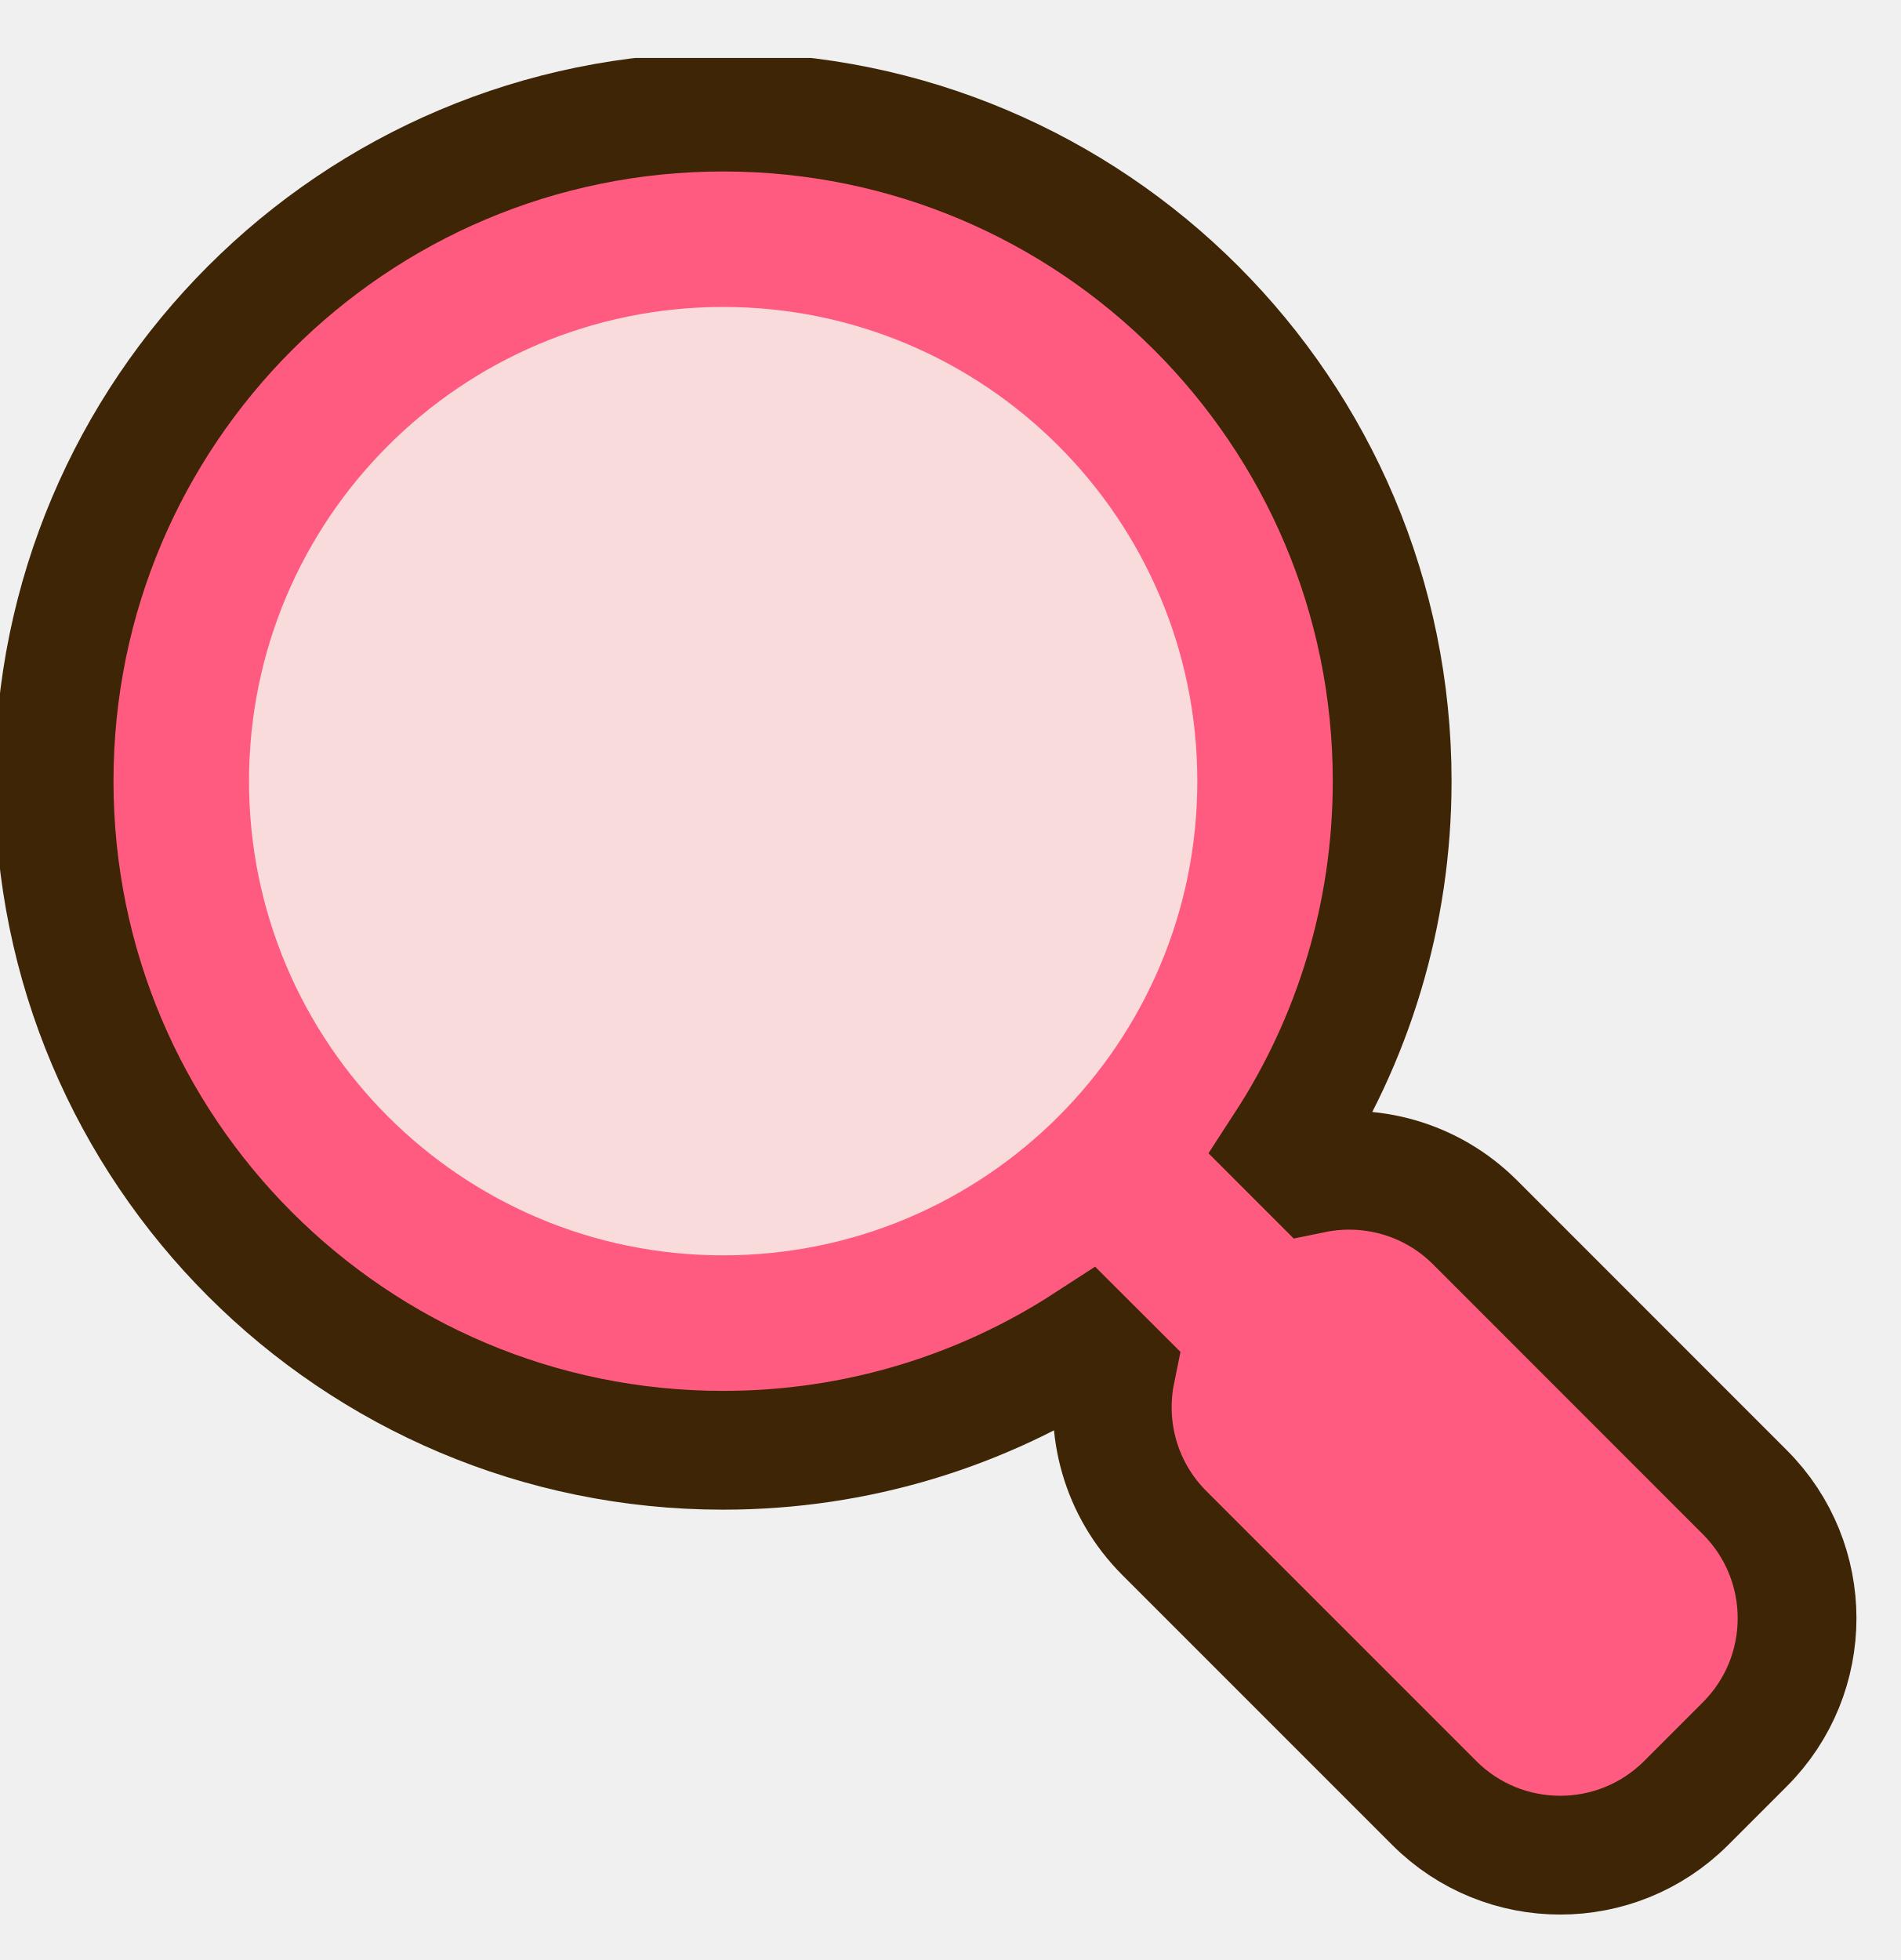
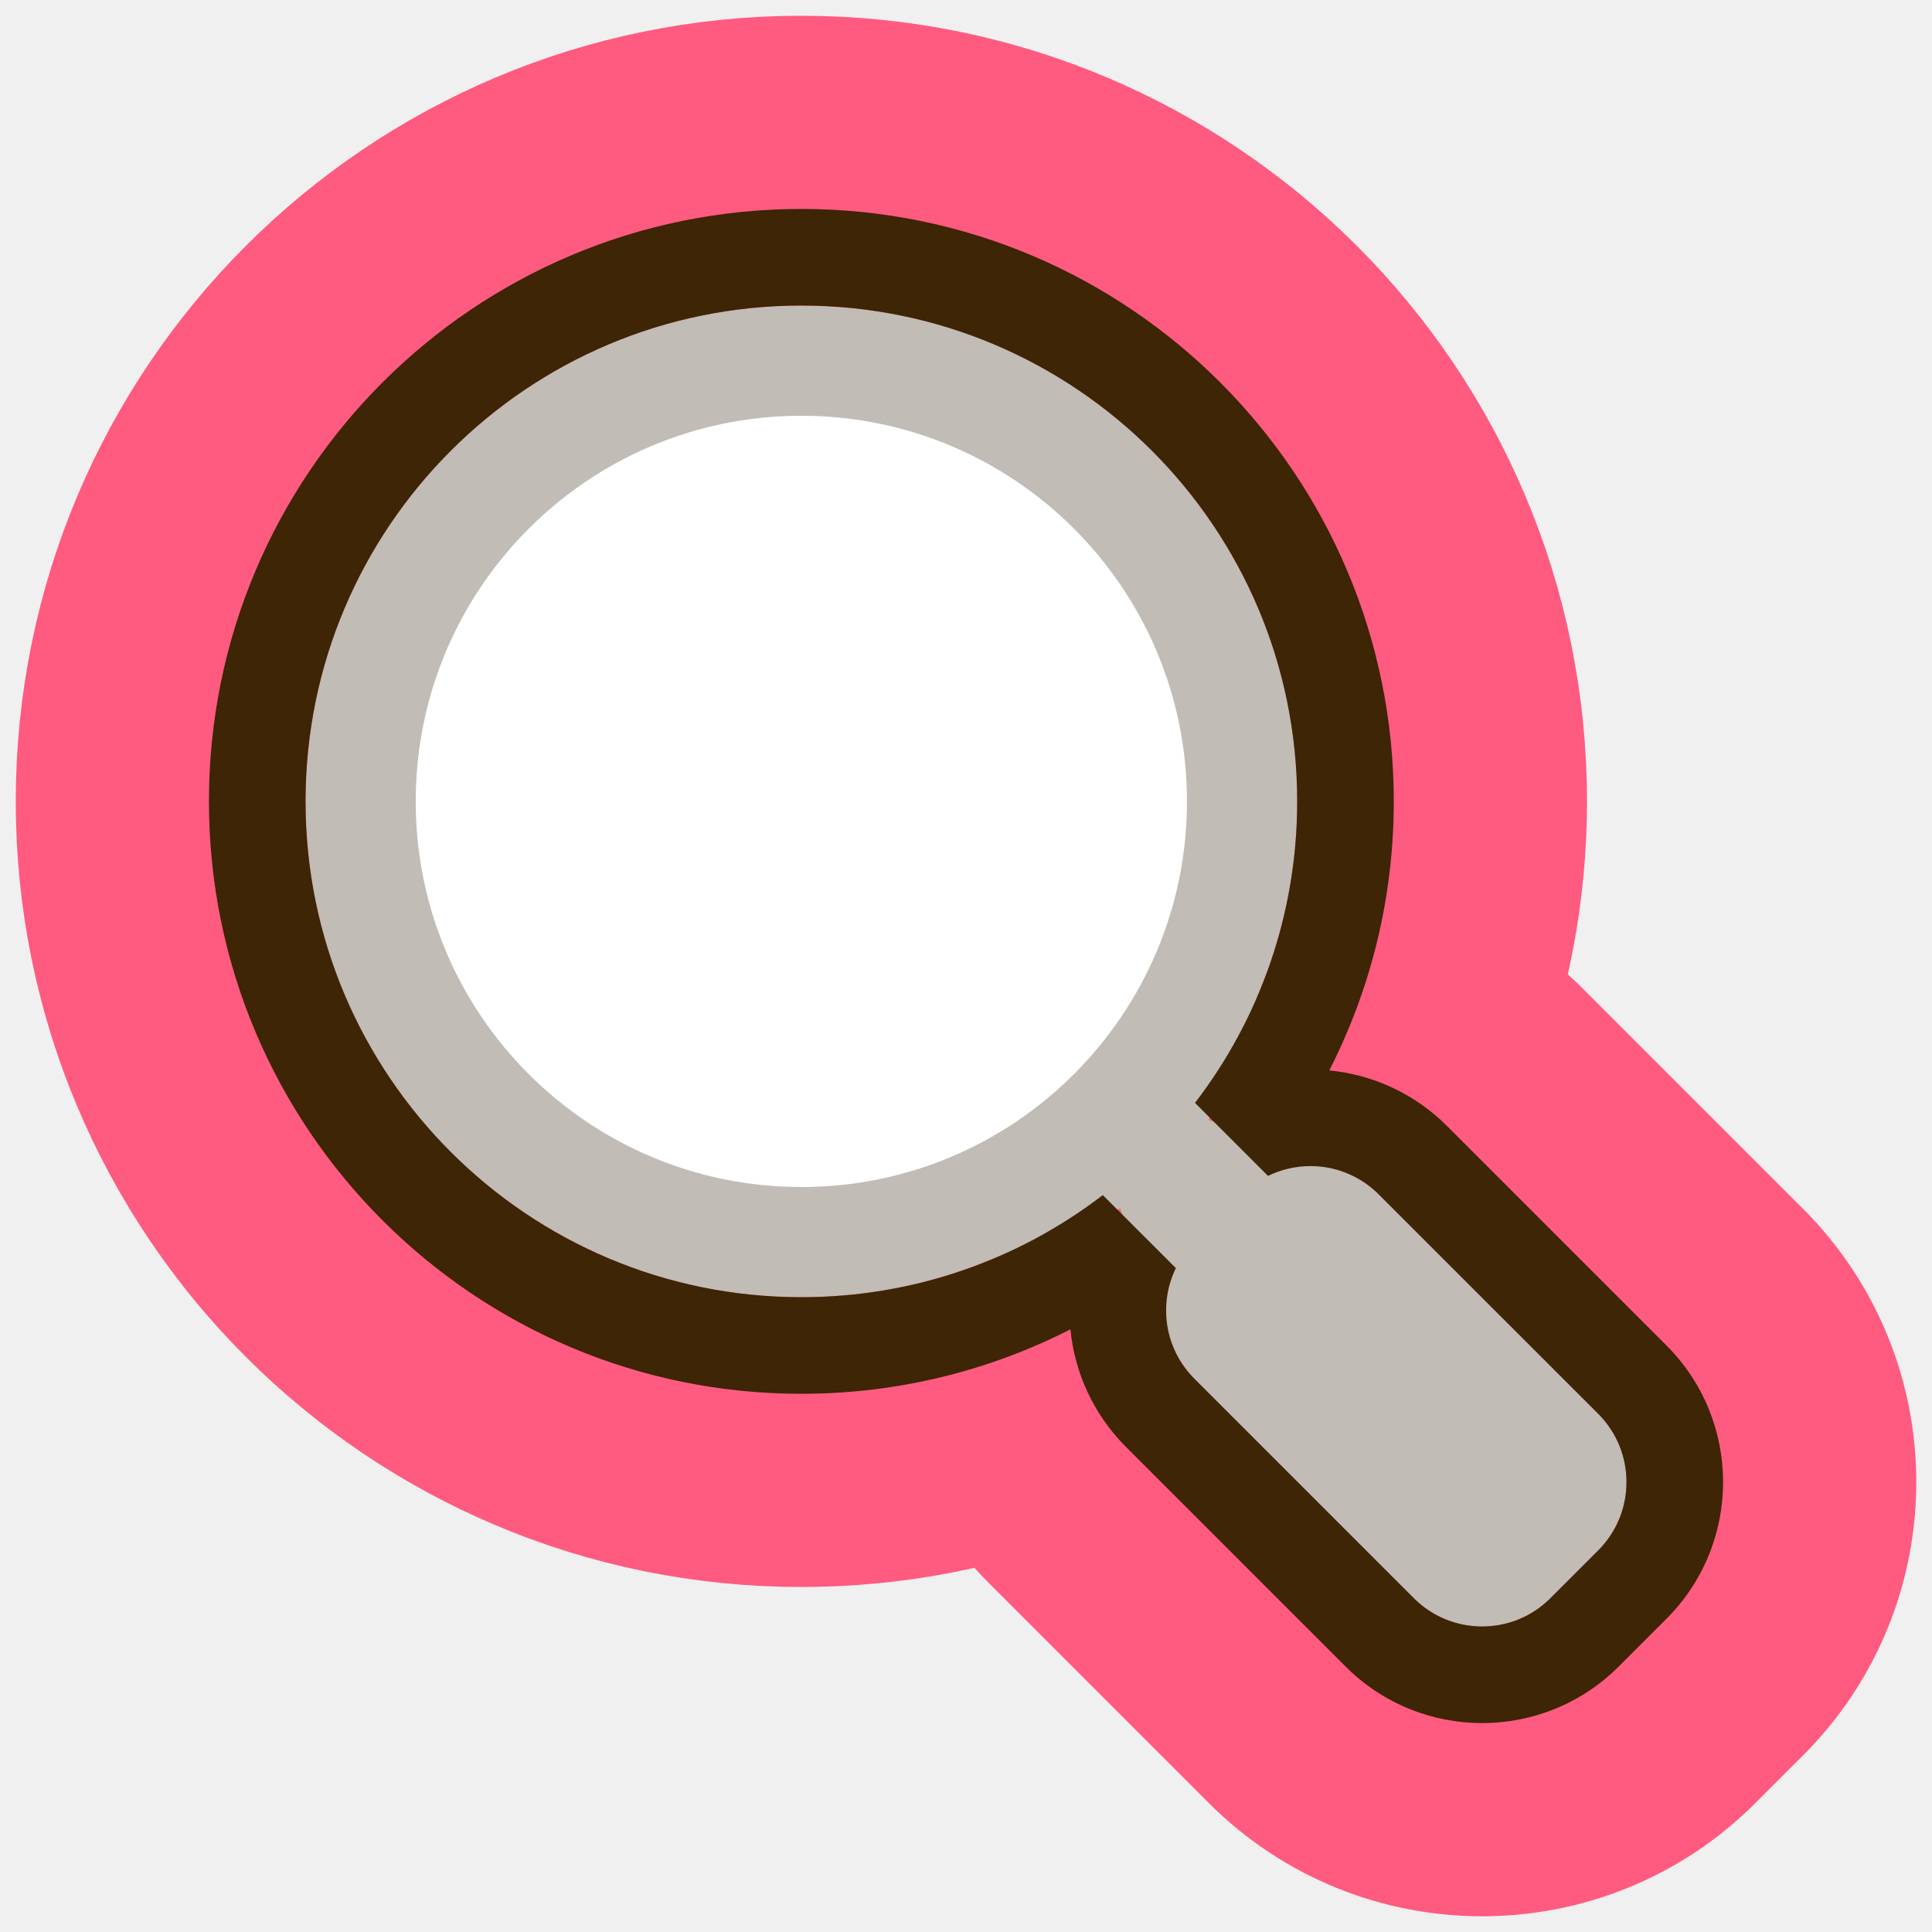
- <svg xmlns="http://www.w3.org/2000/svg" width="32" height="33" viewBox="0 0 32 33" fill="none">
-   <g clip-path="url(#clip0_135_418)">
-     <path d="M12.177 24.418C14.436 24.418 16.542 23.752 18.306 22.606L18.79 23.089C18.595 24.043 18.867 25.073 19.607 25.813L24.15 30.356C25.322 31.528 27.221 31.528 28.393 30.356L29.381 29.368C30.553 28.196 30.553 26.297 29.381 25.125L24.839 20.582C24.097 19.84 23.065 19.569 22.111 19.765L21.629 19.283C22.776 17.519 23.442 15.412 23.442 13.152C23.442 6.931 18.398 1.887 12.177 1.887C5.955 1.887 0.911 6.931 0.911 13.152C0.911 19.374 5.955 24.418 12.177 24.418Z" fill="#FF5A80" stroke="#3D2505" stroke-width="2" />
-     <circle cx="12.177" cy="13.152" r="7.984" fill="#F9DBDB" />
+ <svg xmlns="http://www.w3.org/2000/svg" width="40" height="40" viewBox="0 0 40 40" fill="none">
+   <g clip-path="url(#clip0_135_455)">
+     <path d="M22.832 24.743C21.103 26.069 18.939 26.857 16.591 26.857C10.922 26.857 6.326 22.261 6.326 16.592C6.326 10.922 10.922 6.326 16.591 6.326C22.261 6.326 26.857 10.922 26.857 16.592C26.857 18.94 26.068 21.105 24.741 22.834L26.253 24.346C26.999 23.981 27.926 24.108 28.546 24.729L33.089 29.271C33.87 30.052 33.87 31.319 33.089 32.1L32.1 33.089C31.319 33.87 30.053 33.87 29.272 33.089L24.729 28.546C24.109 27.926 23.981 27.001 24.345 26.255L22.832 24.743Z" fill="#C1BCB5" />
+     <path d="M16.591 29.857C18.314 29.857 19.963 29.528 21.476 28.928C21.719 29.561 22.096 30.156 22.608 30.667L27.15 35.21C29.103 37.163 32.269 37.163 34.221 35.21L35.21 34.221C37.163 32.269 37.163 29.103 35.21 27.15L30.667 22.607C30.156 22.096 29.562 21.719 28.928 21.475C29.527 19.963 29.857 18.314 29.857 16.592C29.857 9.265 23.918 3.326 16.591 3.326C9.265 3.326 3.326 9.265 3.326 16.592C3.326 23.918 9.265 29.857 16.591 29.857Z" fill="#C1BCB5" stroke="#FF5A80" stroke-width="6" />
+     <path fill-rule="evenodd" clip-rule="evenodd" d="M22.162 27.522C20.49 28.375 18.595 28.857 16.591 28.857C9.817 28.857 4.326 23.366 4.326 16.592C4.326 9.818 9.817 4.326 16.591 4.326C23.365 4.326 28.857 9.818 28.857 16.592C28.857 18.596 28.375 20.49 27.521 22.162C28.411 22.248 29.278 22.632 29.96 23.314L34.503 27.857C36.065 29.419 36.065 31.952 34.503 33.514L33.514 34.503C31.952 36.065 29.42 36.065 27.858 34.503L23.315 29.96C22.632 29.277 22.249 28.411 22.162 27.522ZM24.345 26.255C23.981 27.001 24.109 27.926 24.729 28.546L29.272 33.089C30.053 33.87 31.319 33.87 32.1 33.089L33.089 32.1C33.87 31.319 33.87 30.052 33.089 29.271L28.546 24.729C27.926 24.108 26.999 23.981 26.253 24.346L24.741 22.834C26.068 21.105 26.857 18.94 26.857 16.592C26.857 10.922 22.261 6.326 16.591 6.326C10.922 6.326 6.326 10.922 6.326 16.592C6.326 22.261 10.922 26.857 16.591 26.857C18.939 26.857 21.103 26.069 22.832 24.743L24.345 26.255Z" fill="#3D2505" />
+     <circle cx="16.591" cy="16.592" r="7.984" fill="white" />
  </g>
  <defs>
-     <clipPath id="clip0_135_418">
-       <rect width="32" height="32" fill="white" transform="translate(0 0.975586)" />
+     <clipPath id="clip0_135_455">
+       <rect width="40" height="40" fill="white" />
    </clipPath>
  </defs>
</svg>
